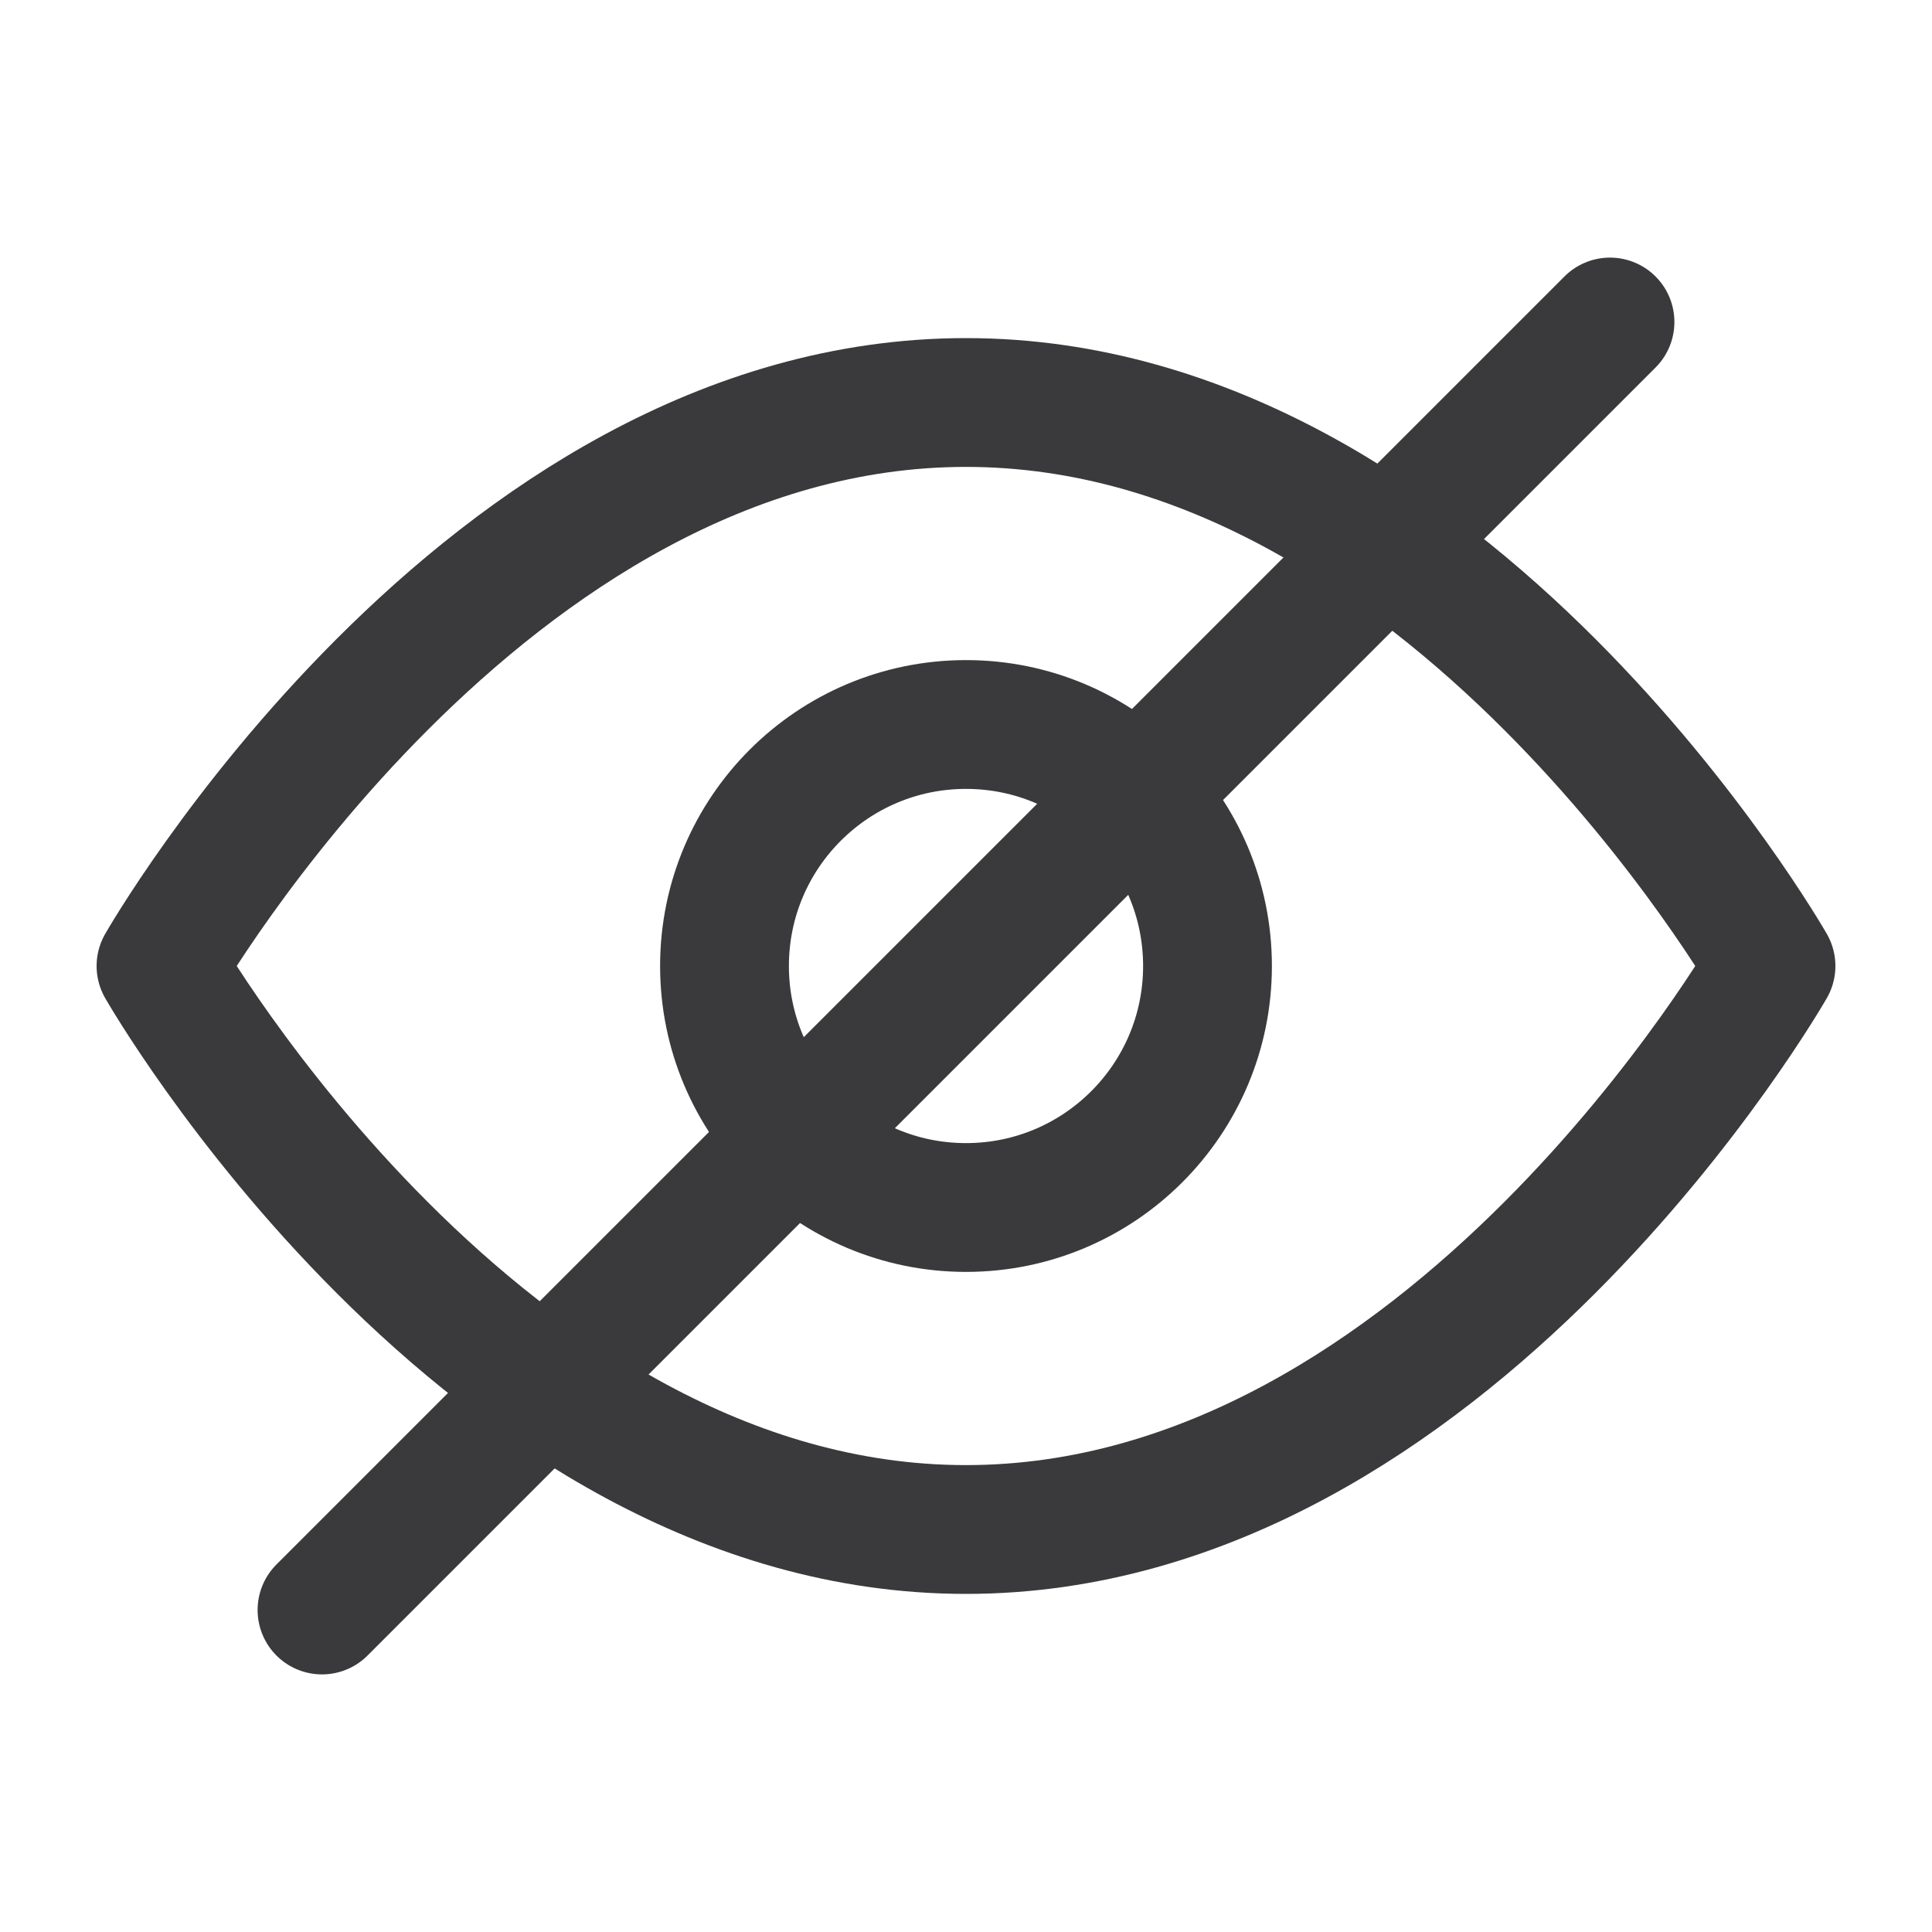
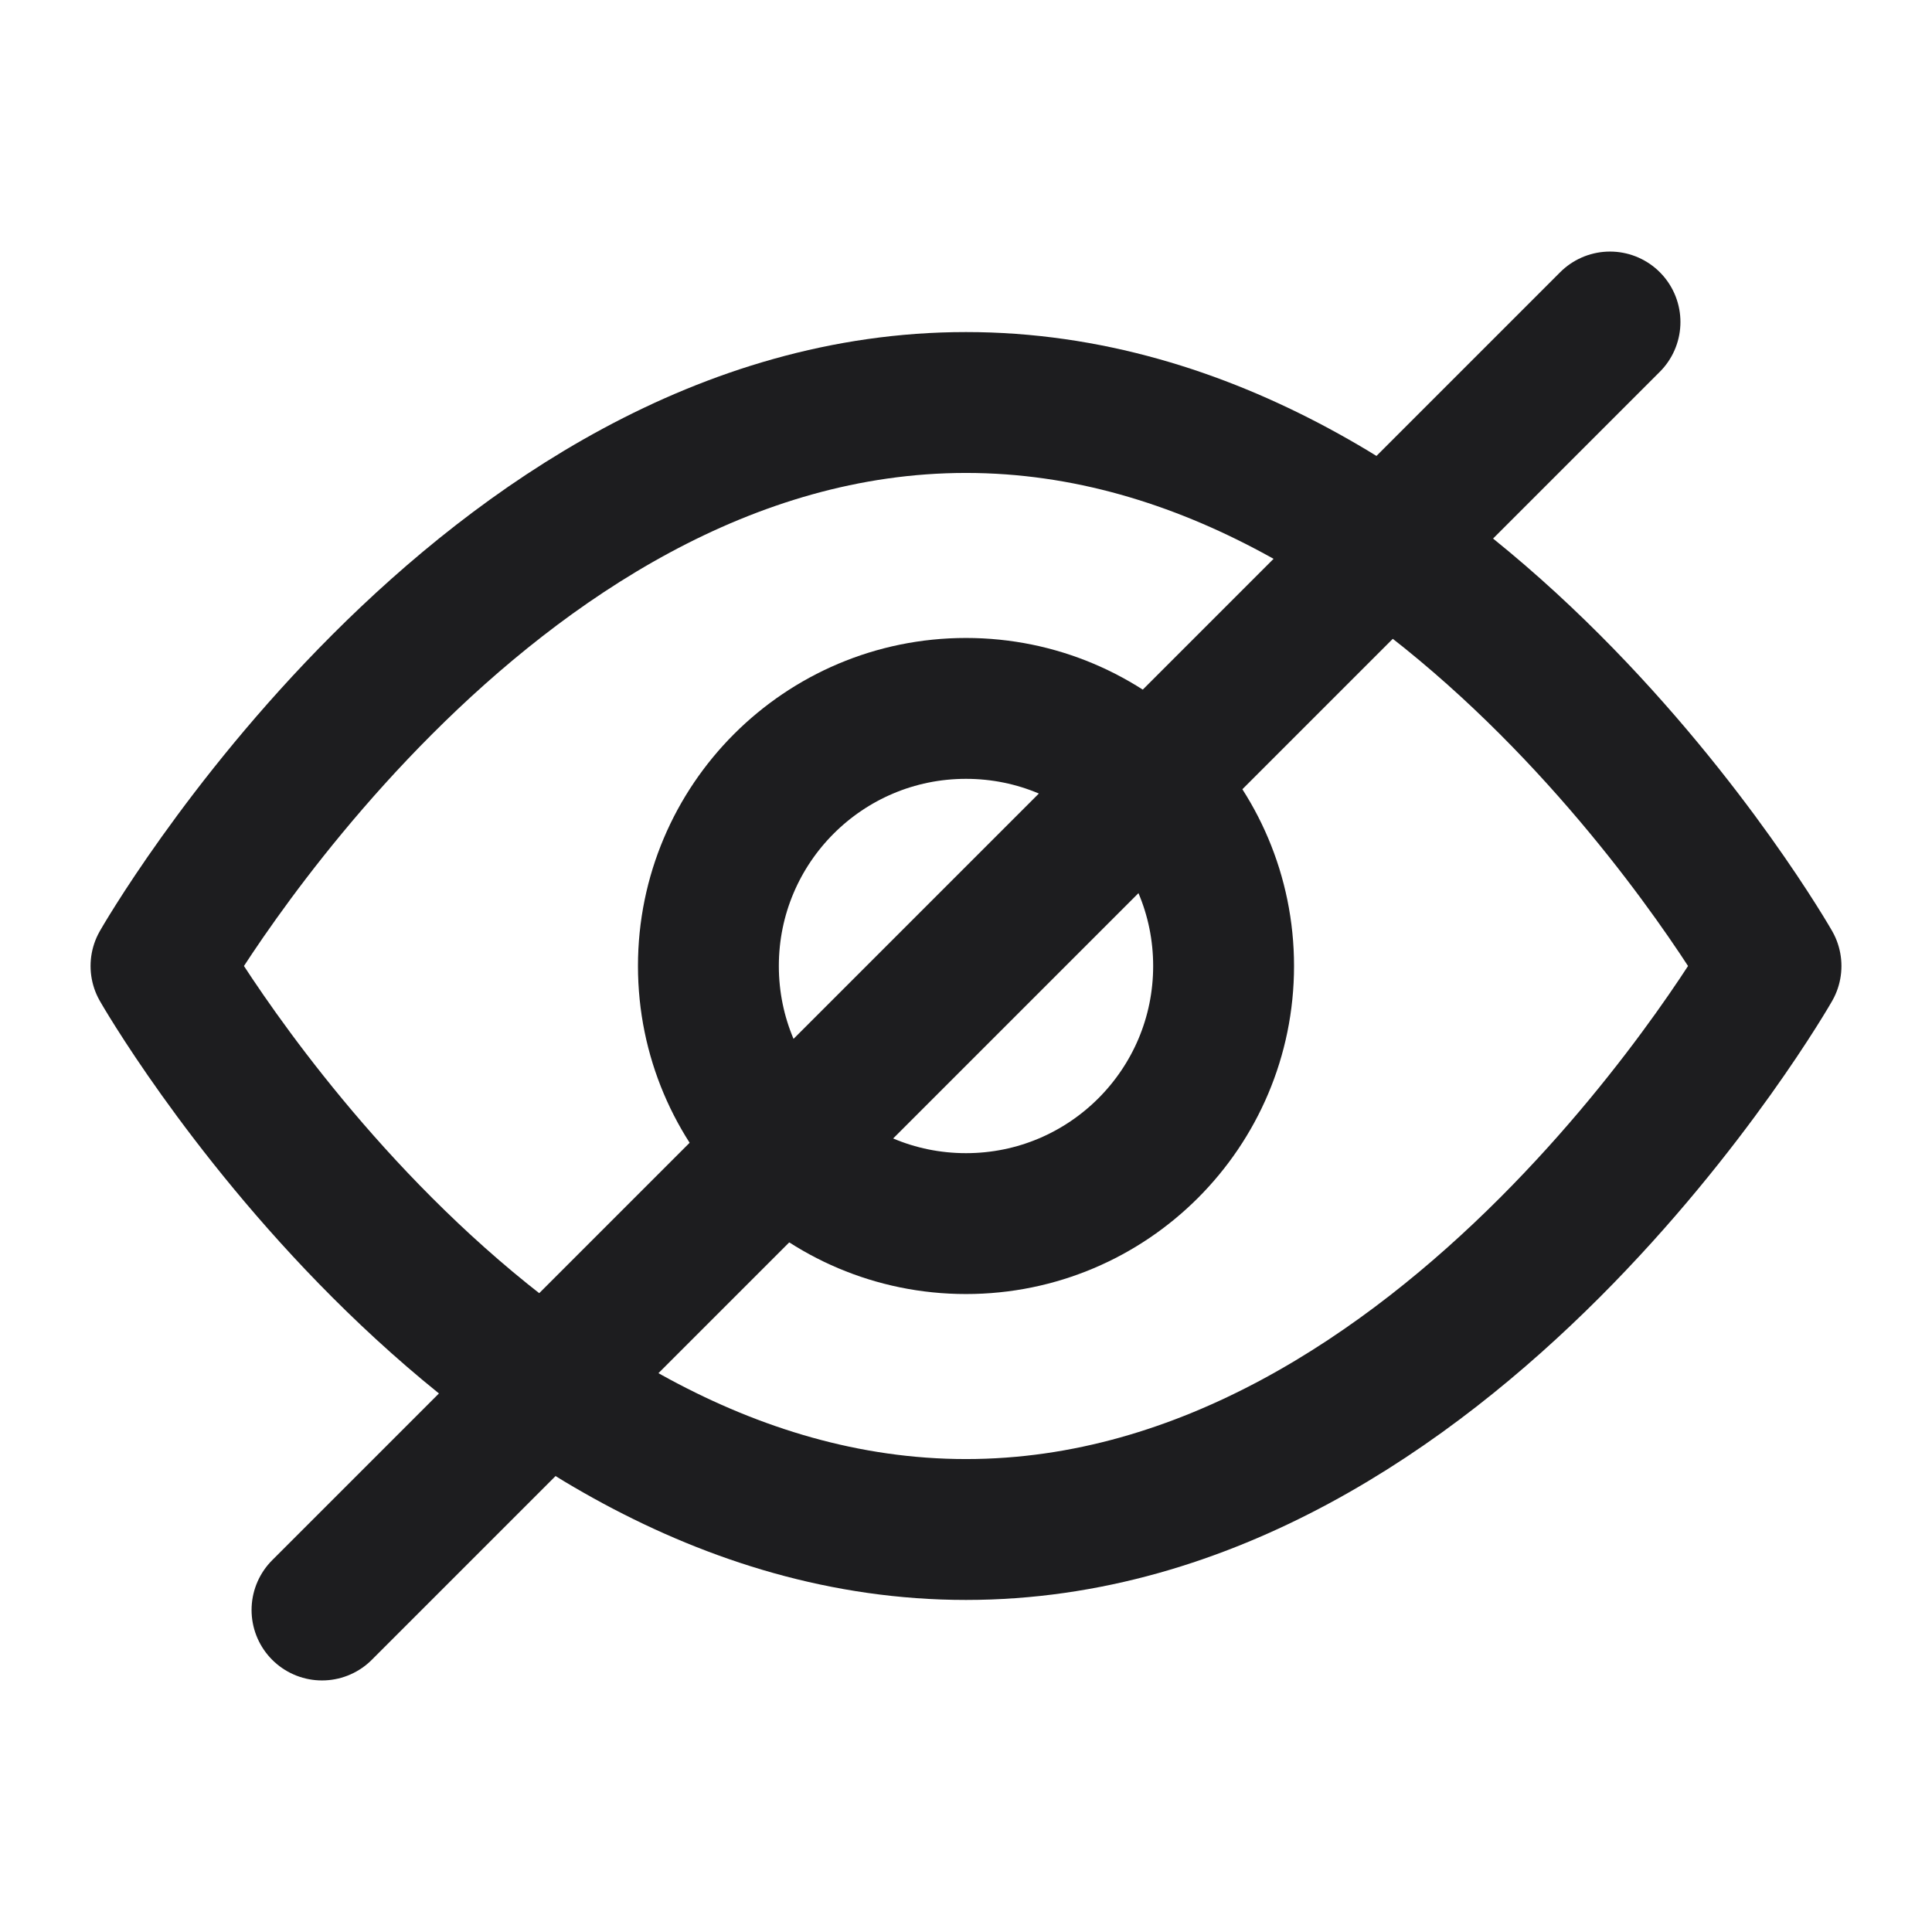
- <svg xmlns="http://www.w3.org/2000/svg" viewBox="0 0 24 24" fill="none" stroke="#3A3A3C" stroke-width="1.6" stroke-linecap="round" stroke-linejoin="round">
+ <svg xmlns="http://www.w3.org/2000/svg" viewBox="0 0 24 24" fill="none" stroke="#1D1D1F" stroke-width="1.75" stroke-linecap="round" stroke-linejoin="round">
  <path d="M2 12s4-7 10-7 10 7 10 7-4 7-10 7-10-7-10-7z" />
-   <circle cx="12" cy="12" r="3" />
+   <circle cx="12" cy="12" r="3.2" />
  <path d="M4 20 L20 4" />
</svg>
